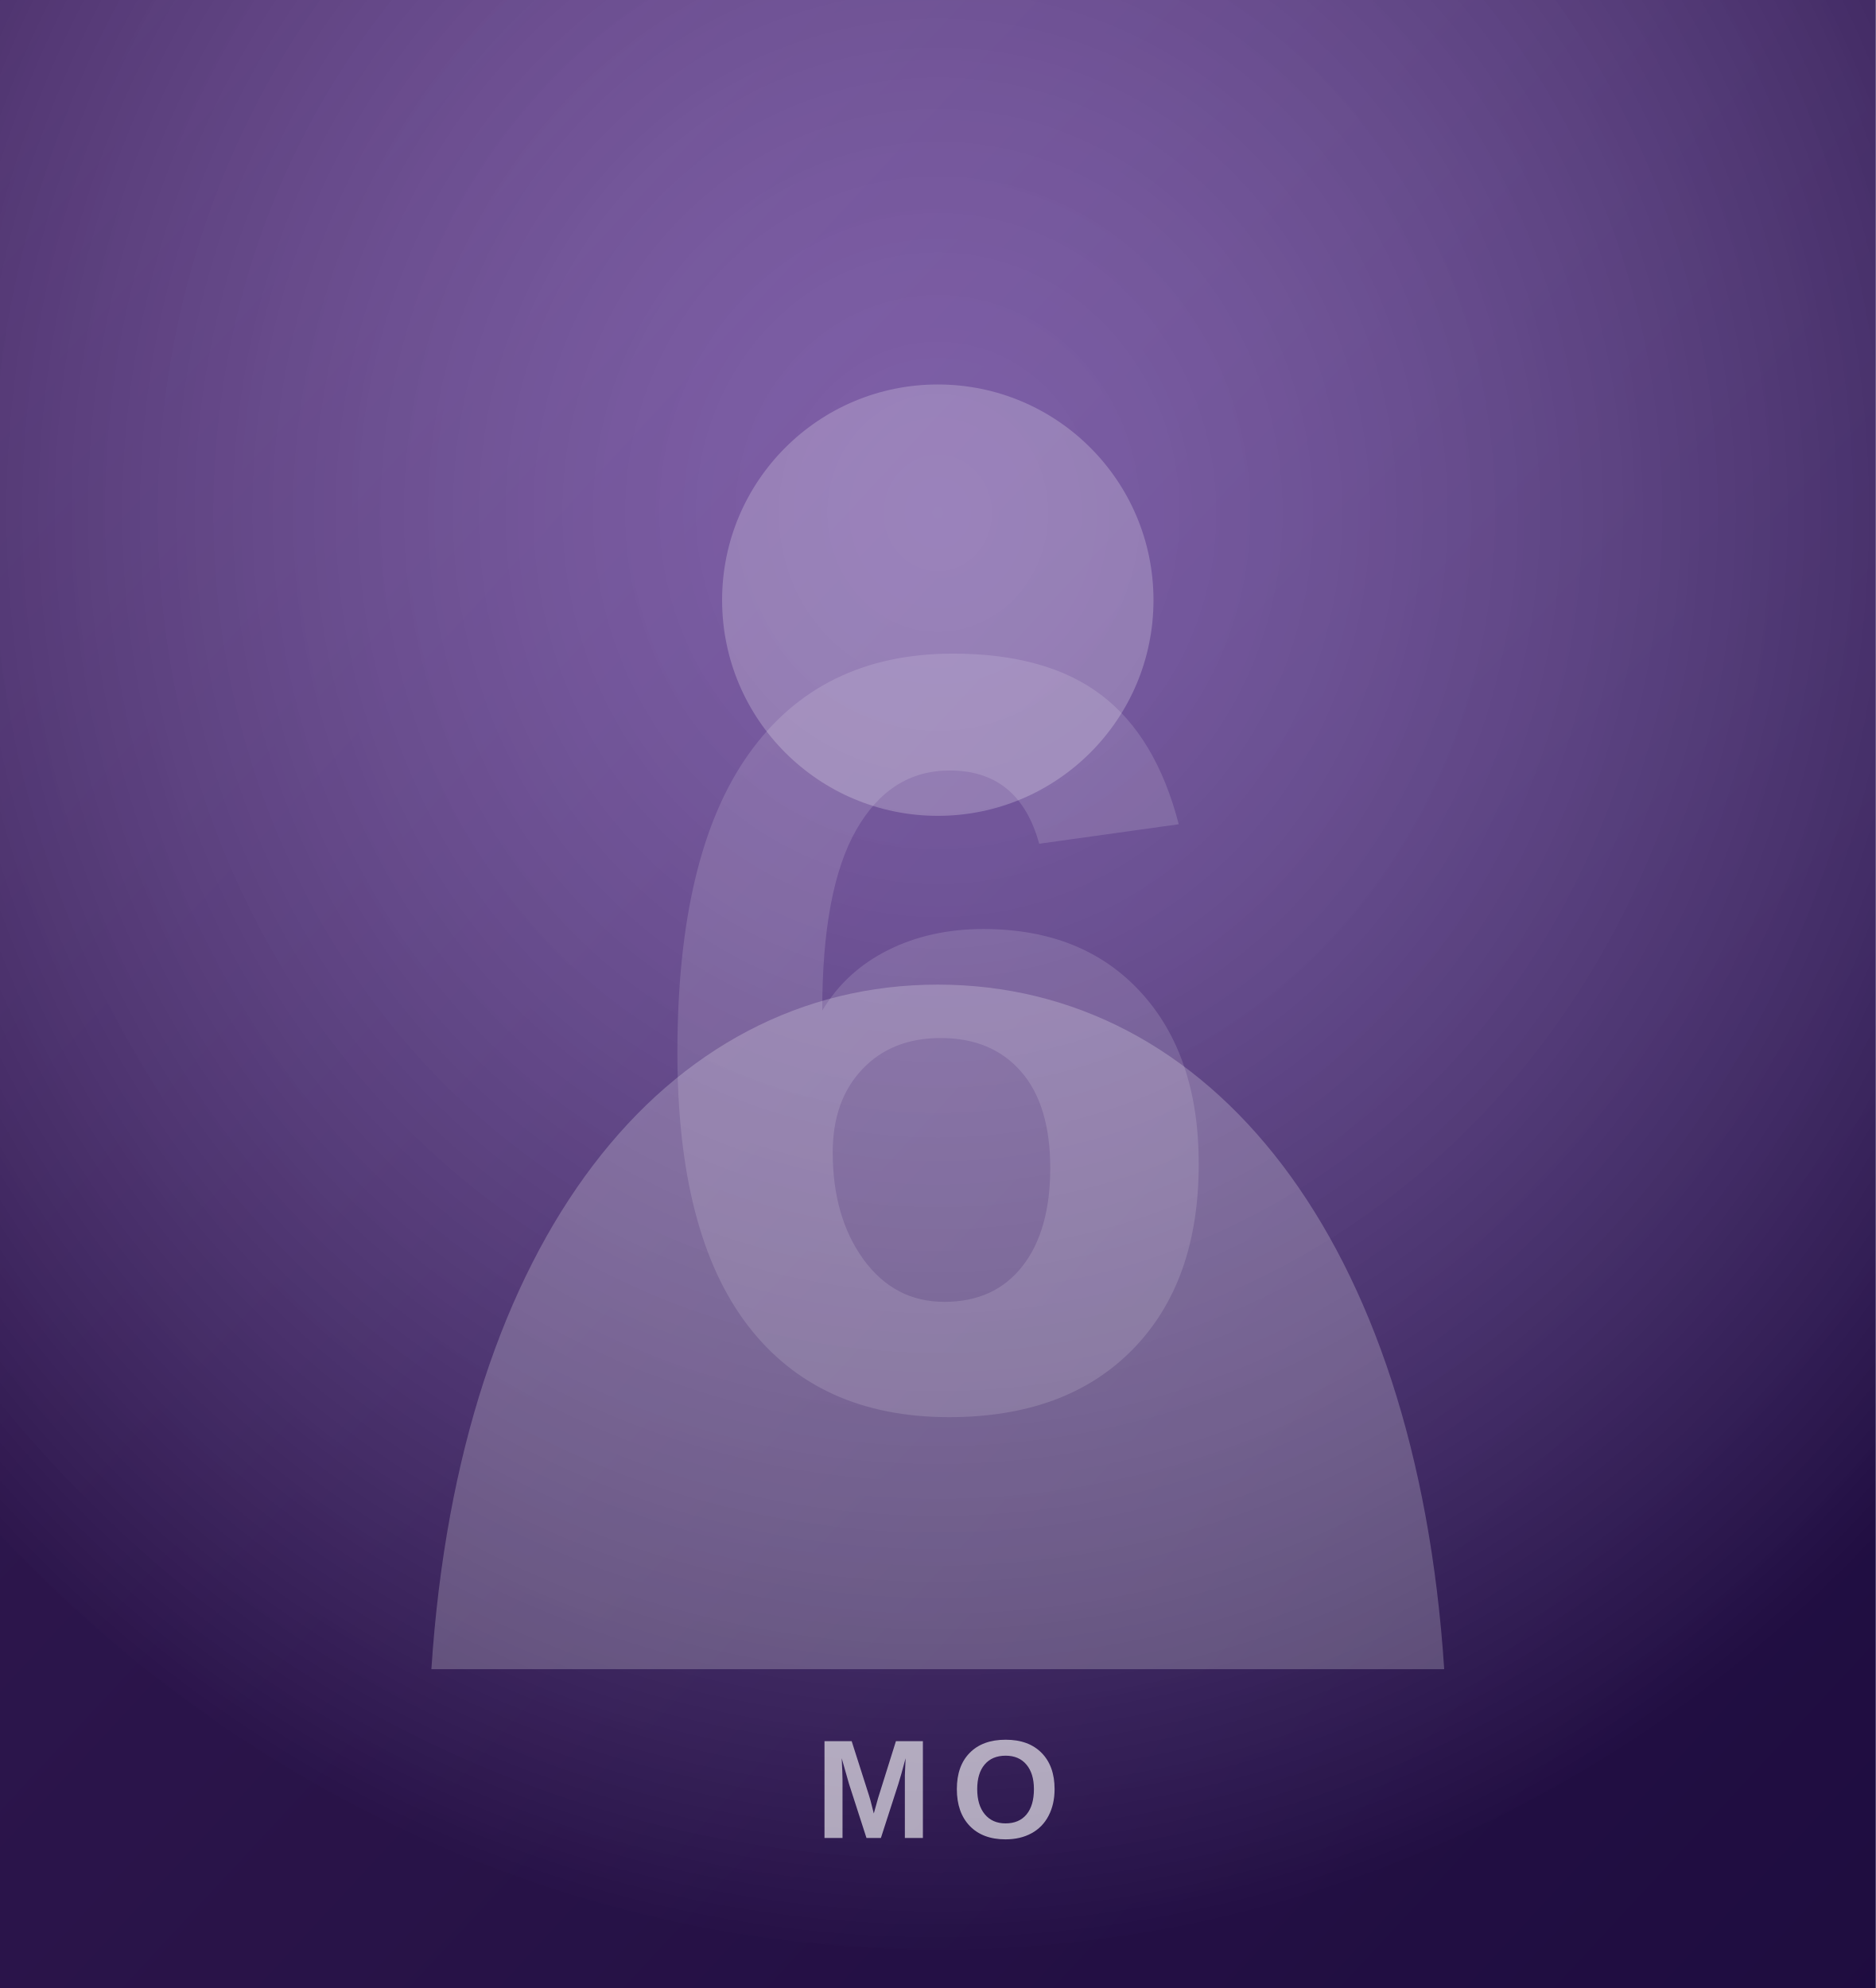
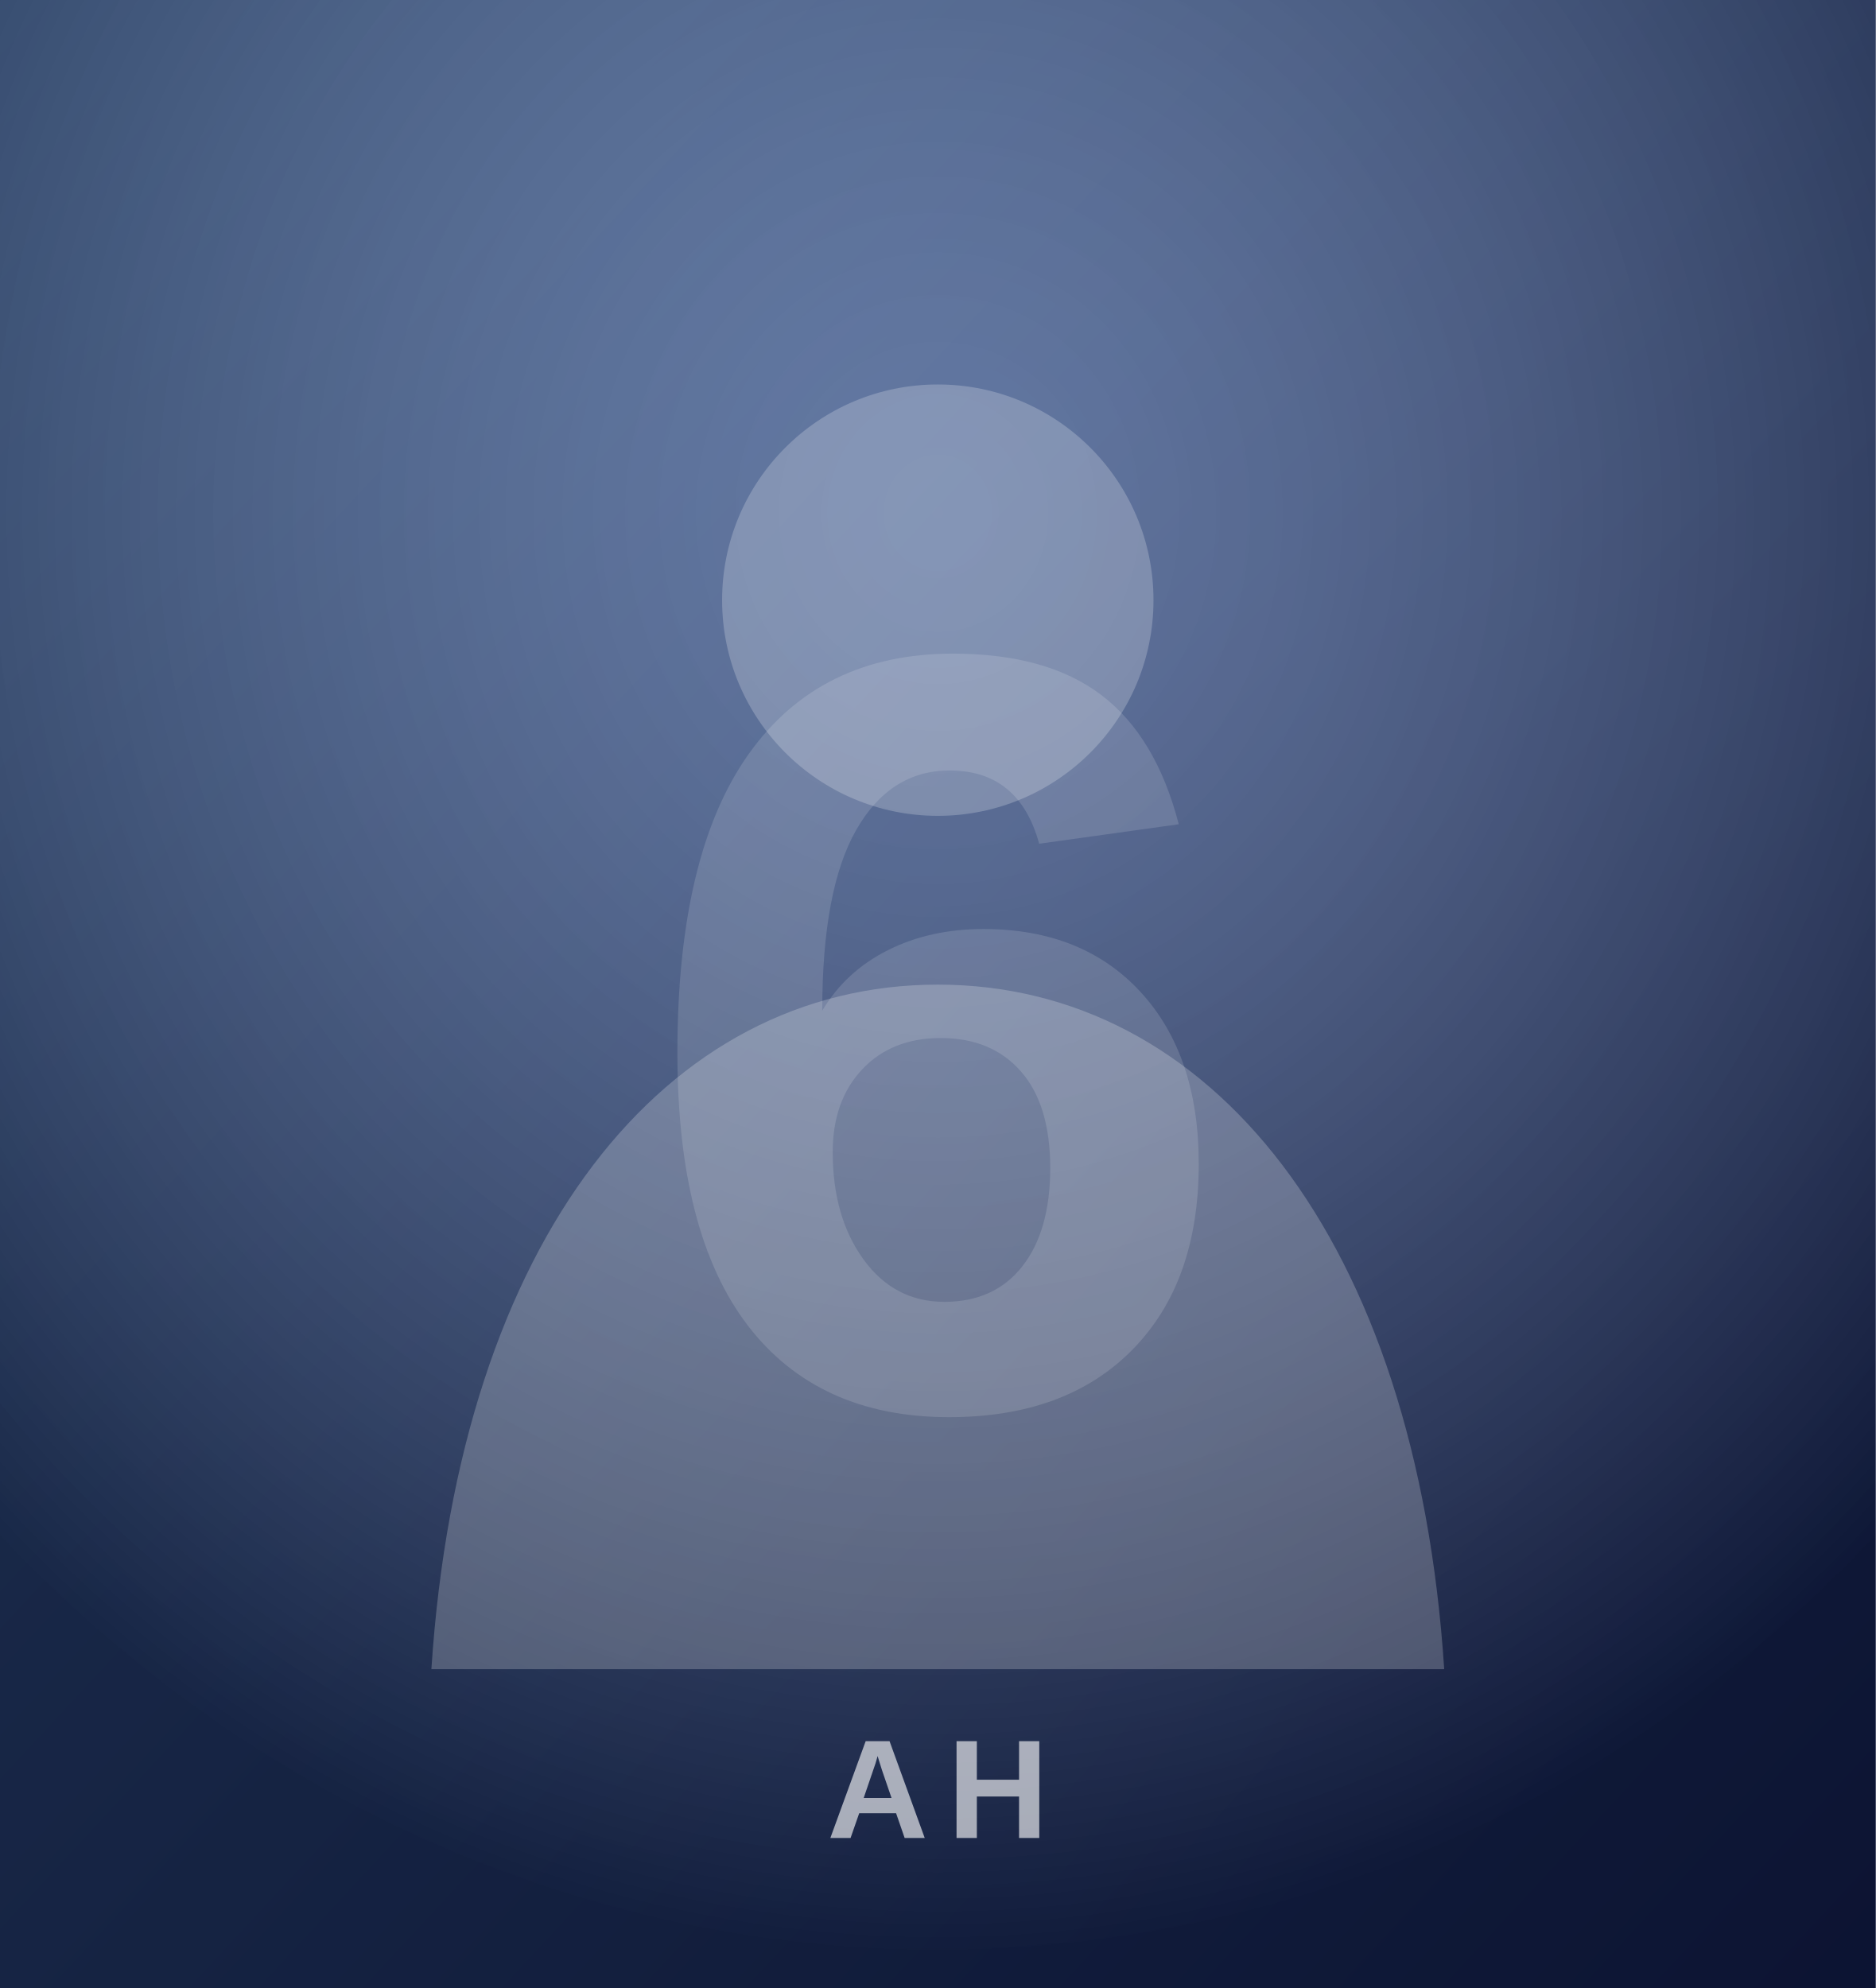
- <svg xmlns="http://www.w3.org/2000/svg" viewBox="0 0 400 424" width="400" height="424" role="img" aria-label="Максим Орлов">
+ <svg xmlns="http://www.w3.org/2000/svg" viewBox="0 0 400 424" width="400" height="424" role="img" aria-label="Андрей">
  <defs>
    <linearGradient id="g6" x1="0" y1="0" x2="1" y2="1">
-       <stop offset="0" stop-color="#a855f7" />
-       <stop offset="1" stop-color="#5b21b6" />
+       <stop offset="0" stop-color="#60a5fa" />
+       <stop offset="1" stop-color="#1e3a8a" />
    </linearGradient>
    <radialGradient id="r6" cx="50%" cy="26%" r="72%">
      <stop offset="0" stop-color="#ffffff" stop-opacity=".26" />
      <stop offset="1" stop-color="#000000" stop-opacity=".45" />
    </radialGradient>
  </defs>
  <rect width="400" height="424" fill="#0c0824" />
  <rect width="400" height="424" fill="url(#g6)" opacity=".55" />
  <rect width="400" height="424" fill="url(#r6)" />
  <text x="200" y="300" text-anchor="middle" font-family="Arial Black, Arial, sans-serif" font-size="230" font-weight="900" fill="#ffffff" opacity=".14">6</text>
  <g fill="#ffffff" opacity=".22">
    <circle cx="200" cy="128" r="46" />
    <path d="M92 356c6-92 50-146 108-146s102 54 108 146z" />
  </g>
-   <text x="200" y="392" text-anchor="middle" font-family="Arial Black, Arial, sans-serif" font-size="30" font-weight="900" fill="#ffffff" opacity=".62" letter-spacing="4">МО</text>
+   <text x="200" y="392" text-anchor="middle" font-family="Arial Black, Arial, sans-serif" font-size="30" font-weight="900" fill="#ffffff" opacity=".62" letter-spacing="4">АН</text>
</svg>
